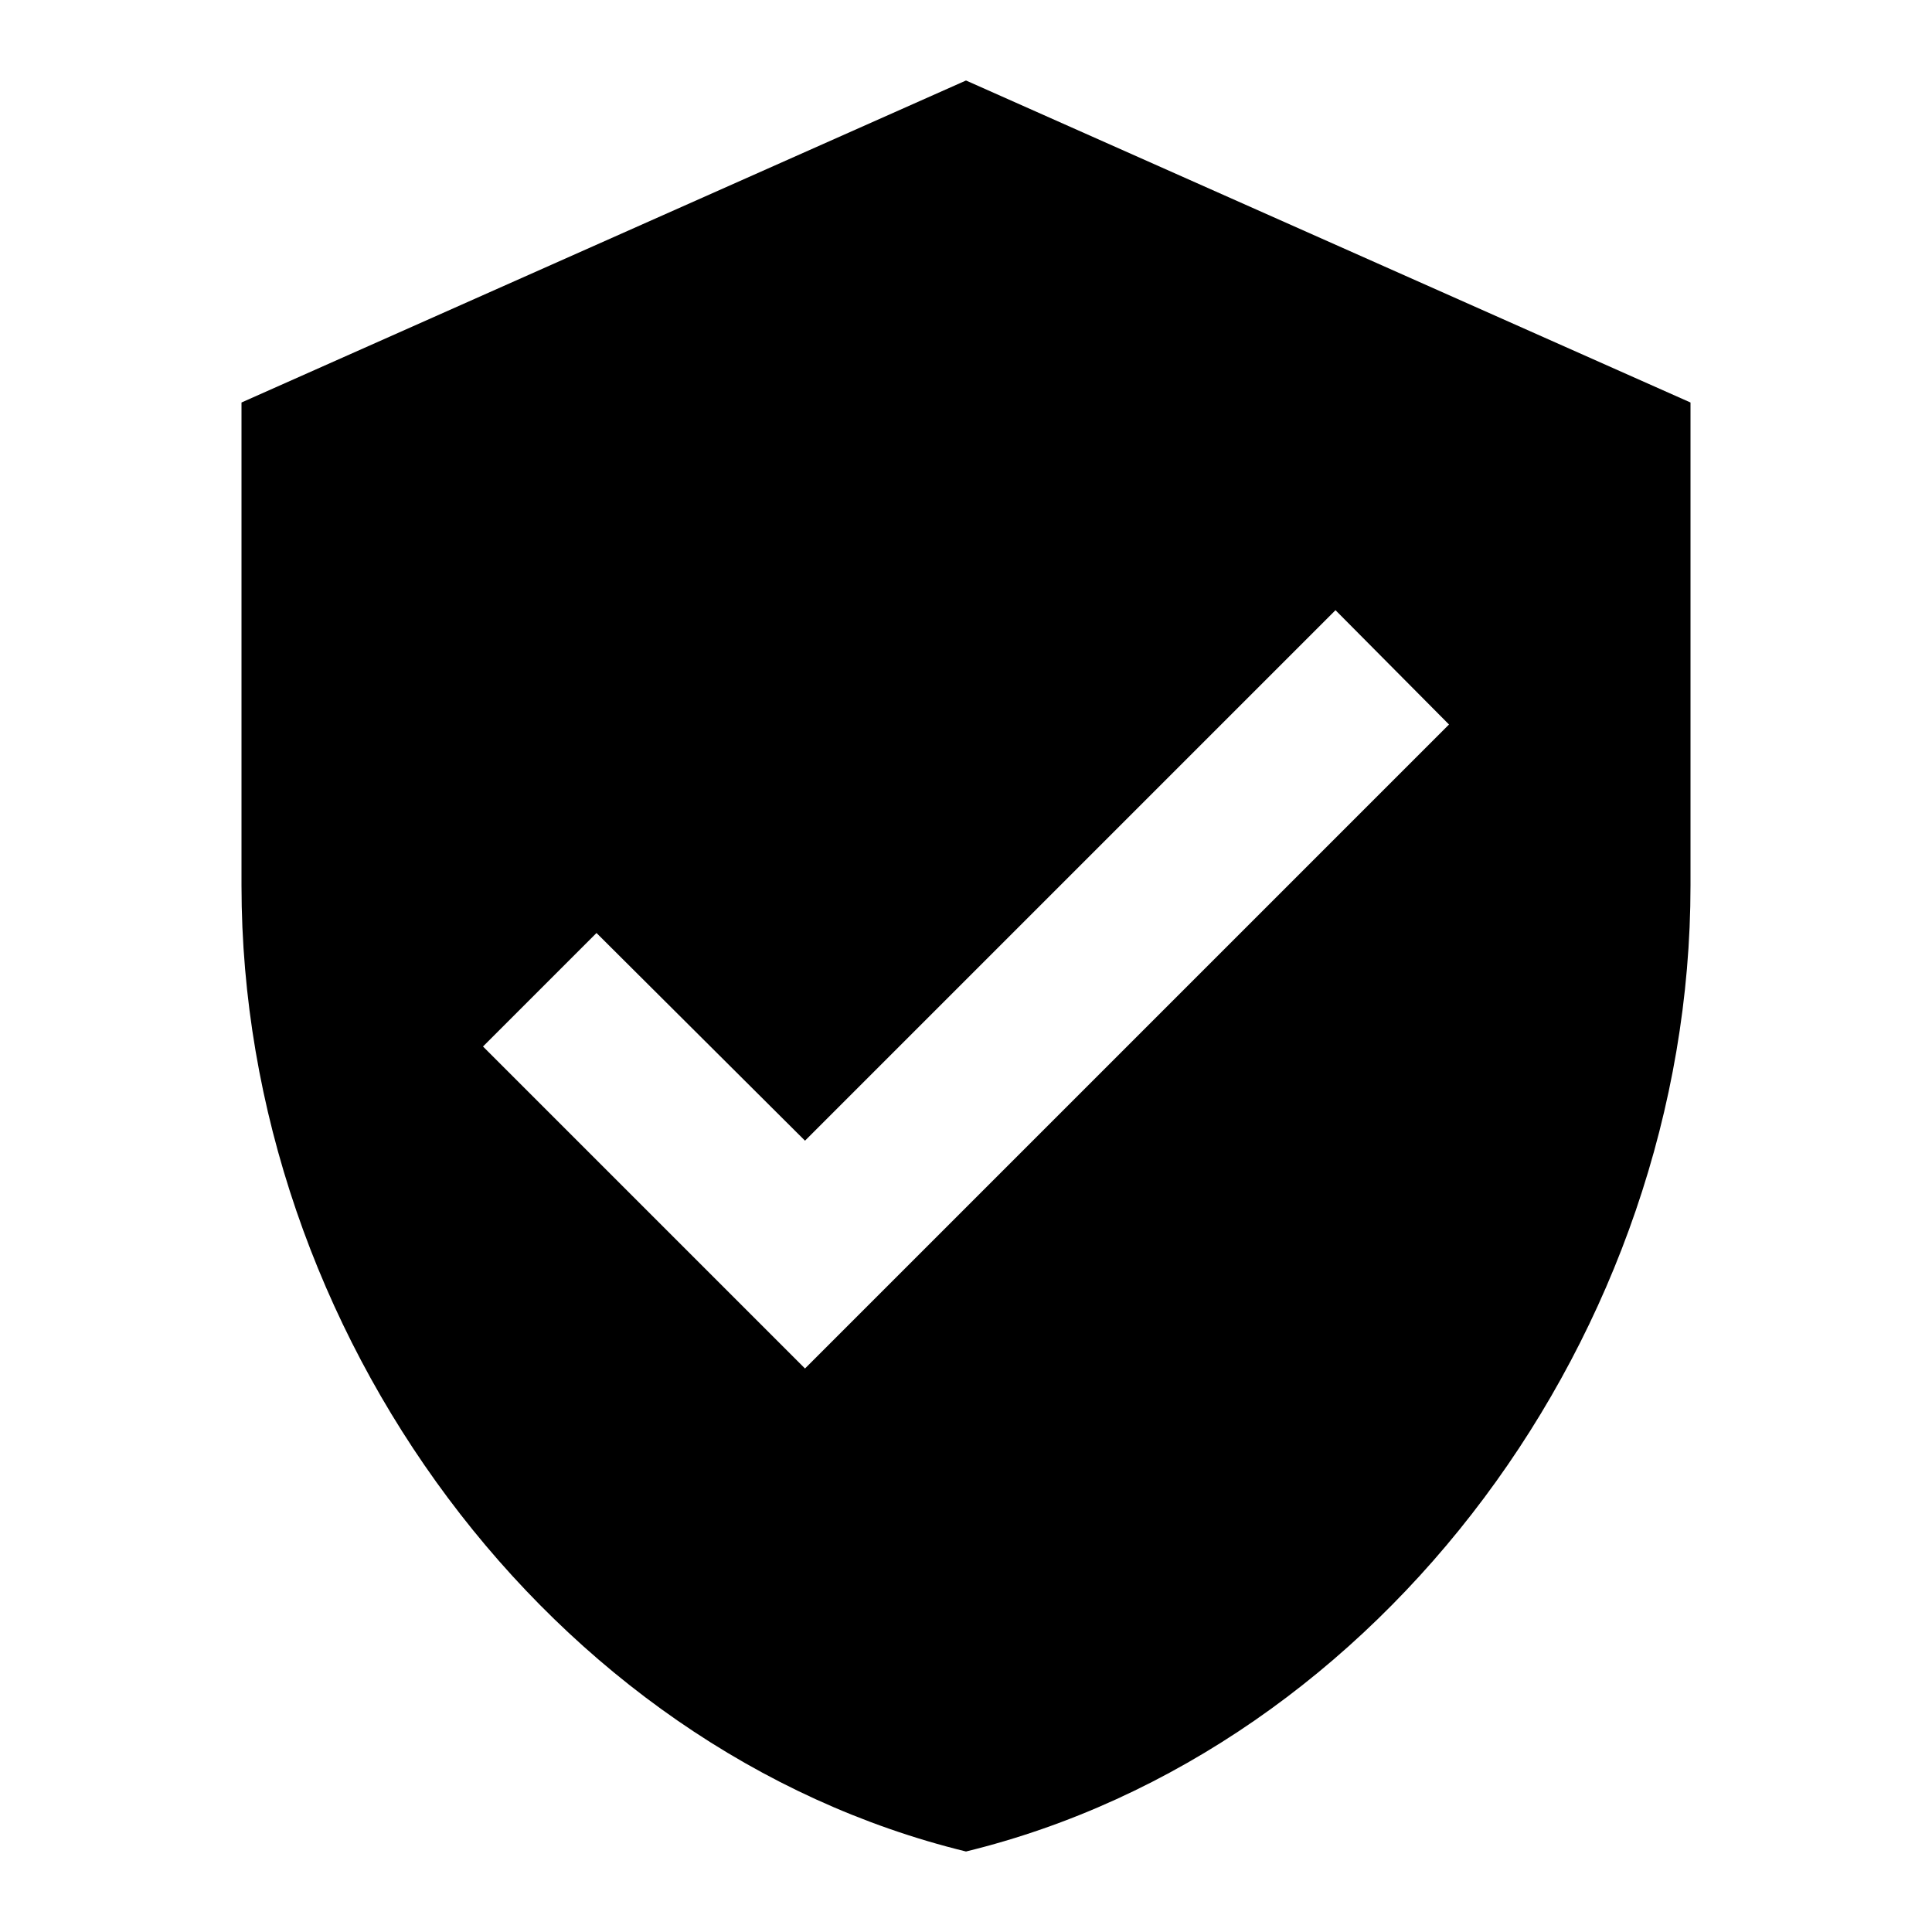
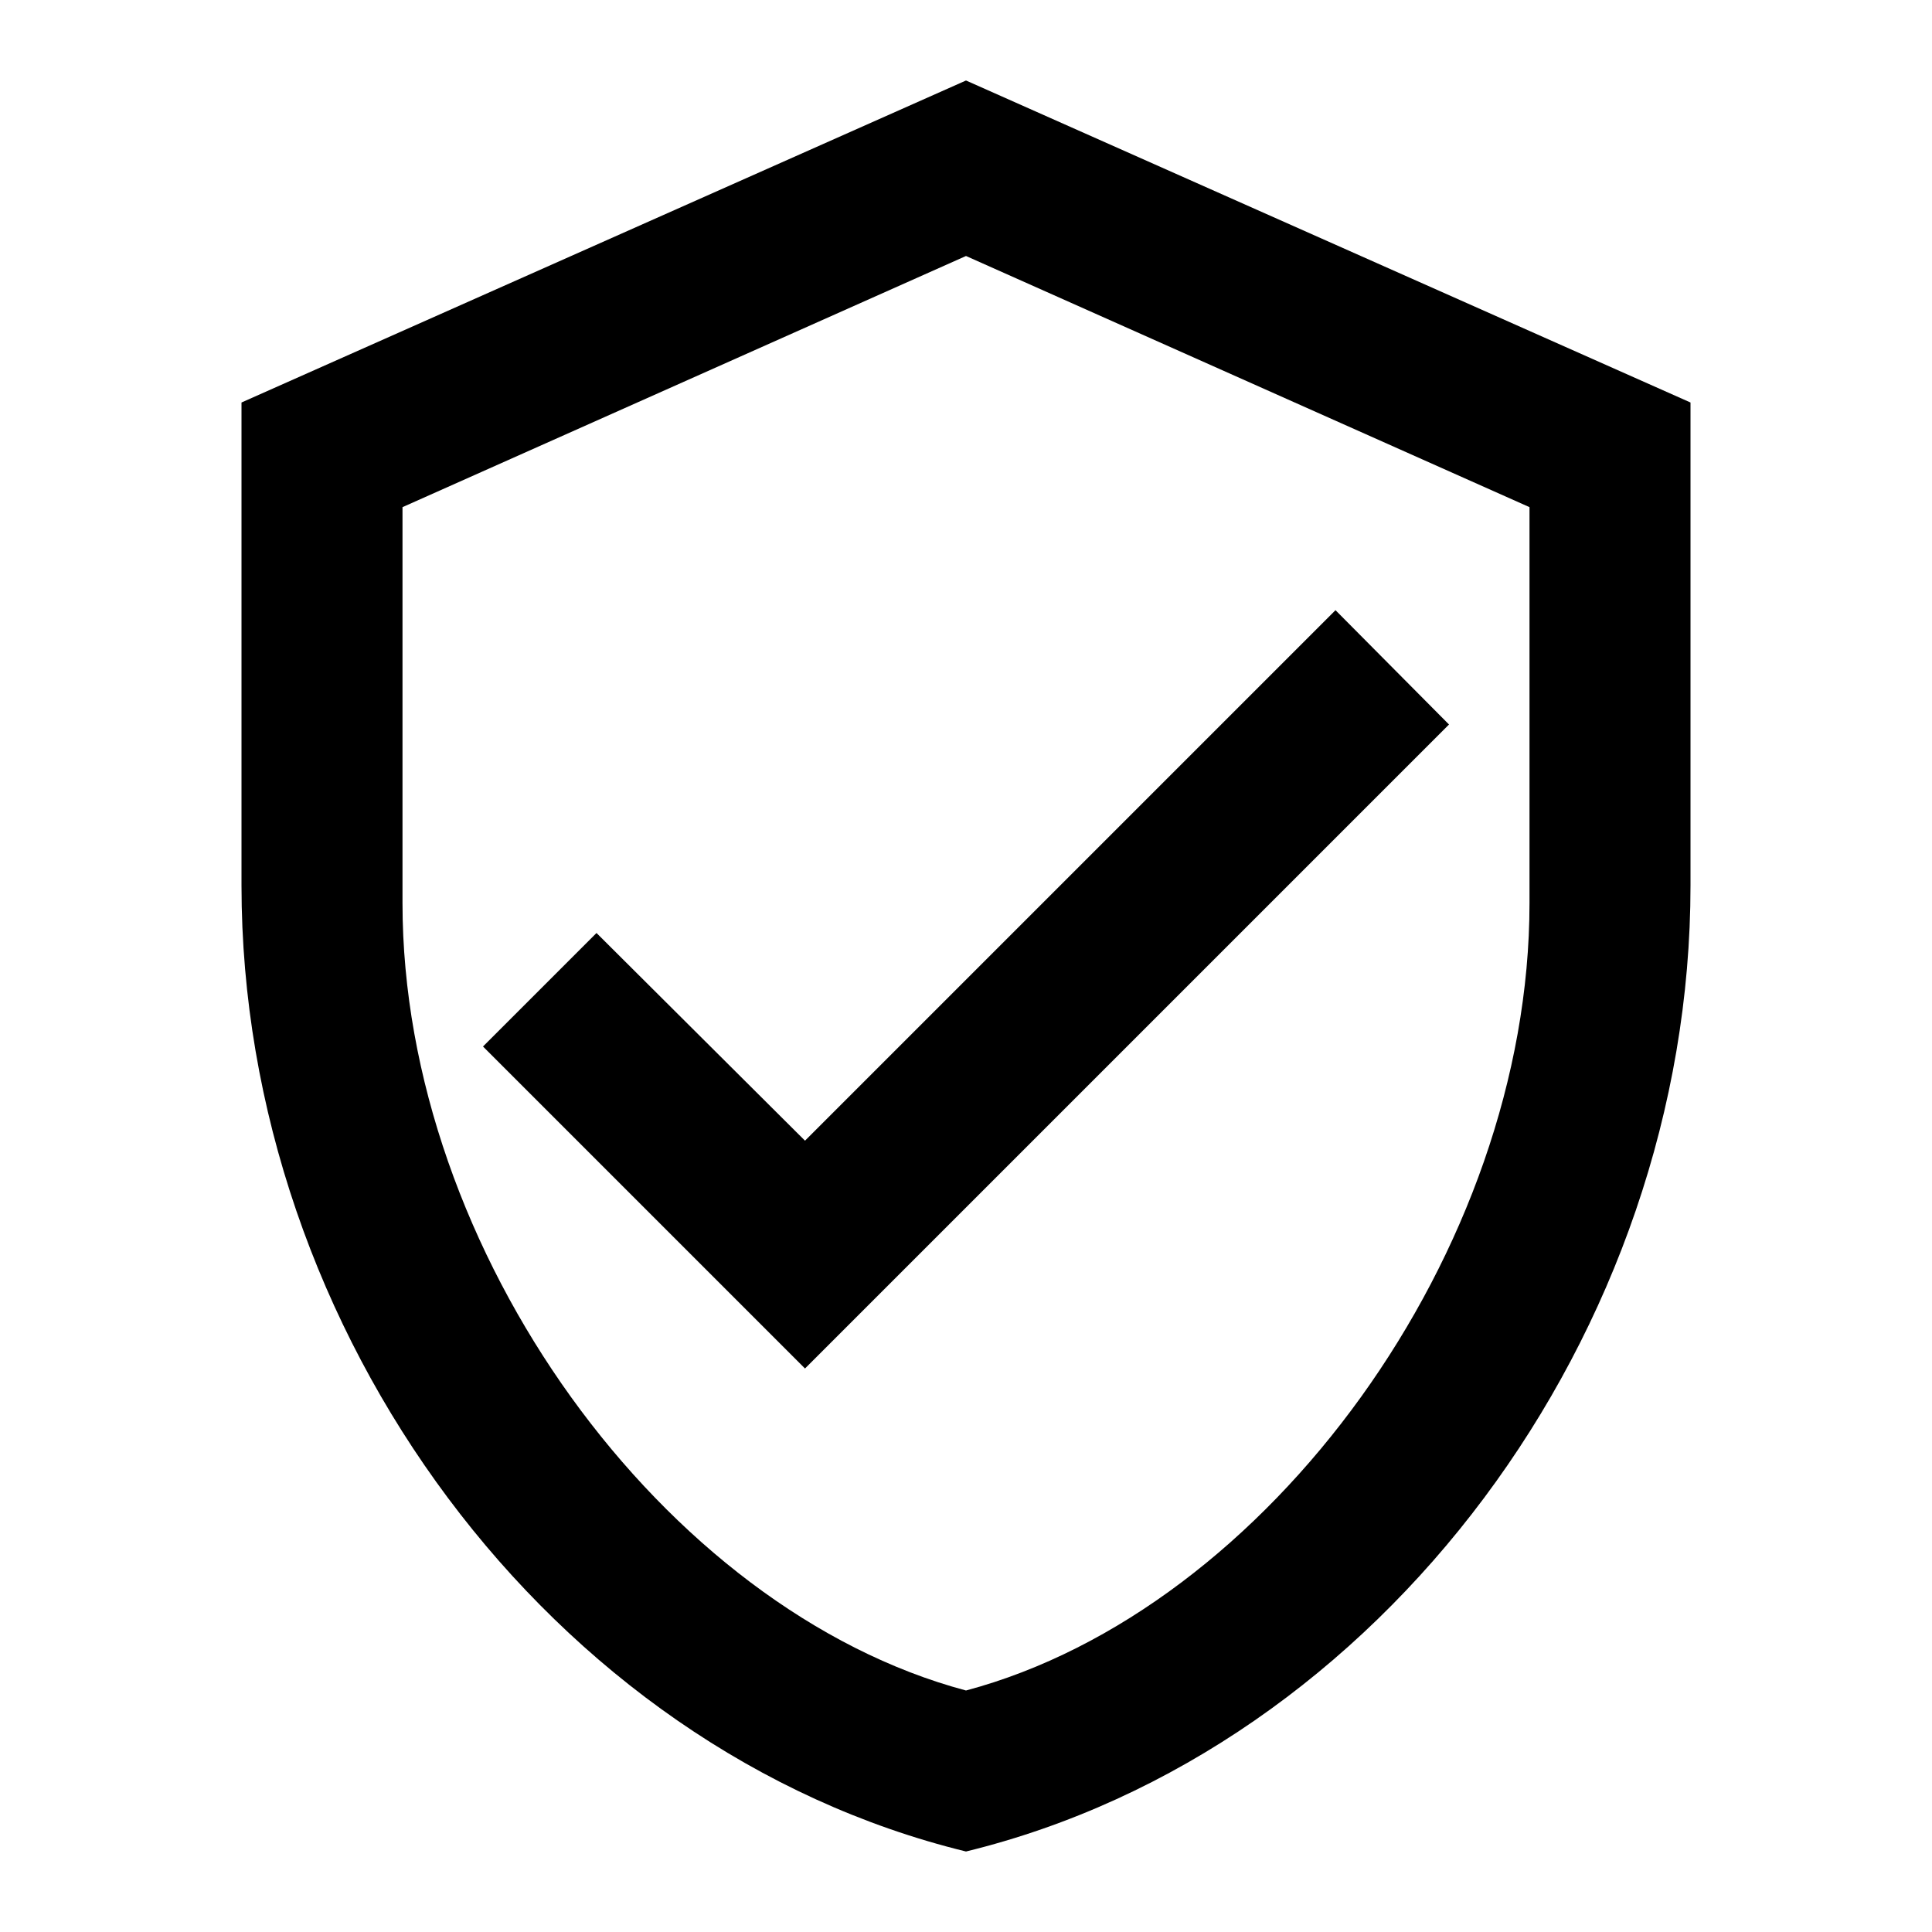
<svg xmlns="http://www.w3.org/2000/svg" viewBox="0 0 24 24">
-   <path d="M10,17L6,13L7.41,11.59L10,14.17L16.59,7.58L18,9M12,1L3,5V11C3,16.55 6.84,21.74 12,23C17.16,21.74 21,16.55 21,11V5L12,1Z" />
+   <path d="M21,11C21,16.55 17.16,21.74 12,23C6.84,21.74 3,16.55 3,11V5L12,1L21,5V11M12,21C15.75,20 19,15.54 19,11.22V6.3L12,3.18L5,6.3V11.22C5,15.54 8.25,20 12,21M10,17L6,13L7.41,11.59L10,14.17L16.59,7.58L18,9" />
</svg>
